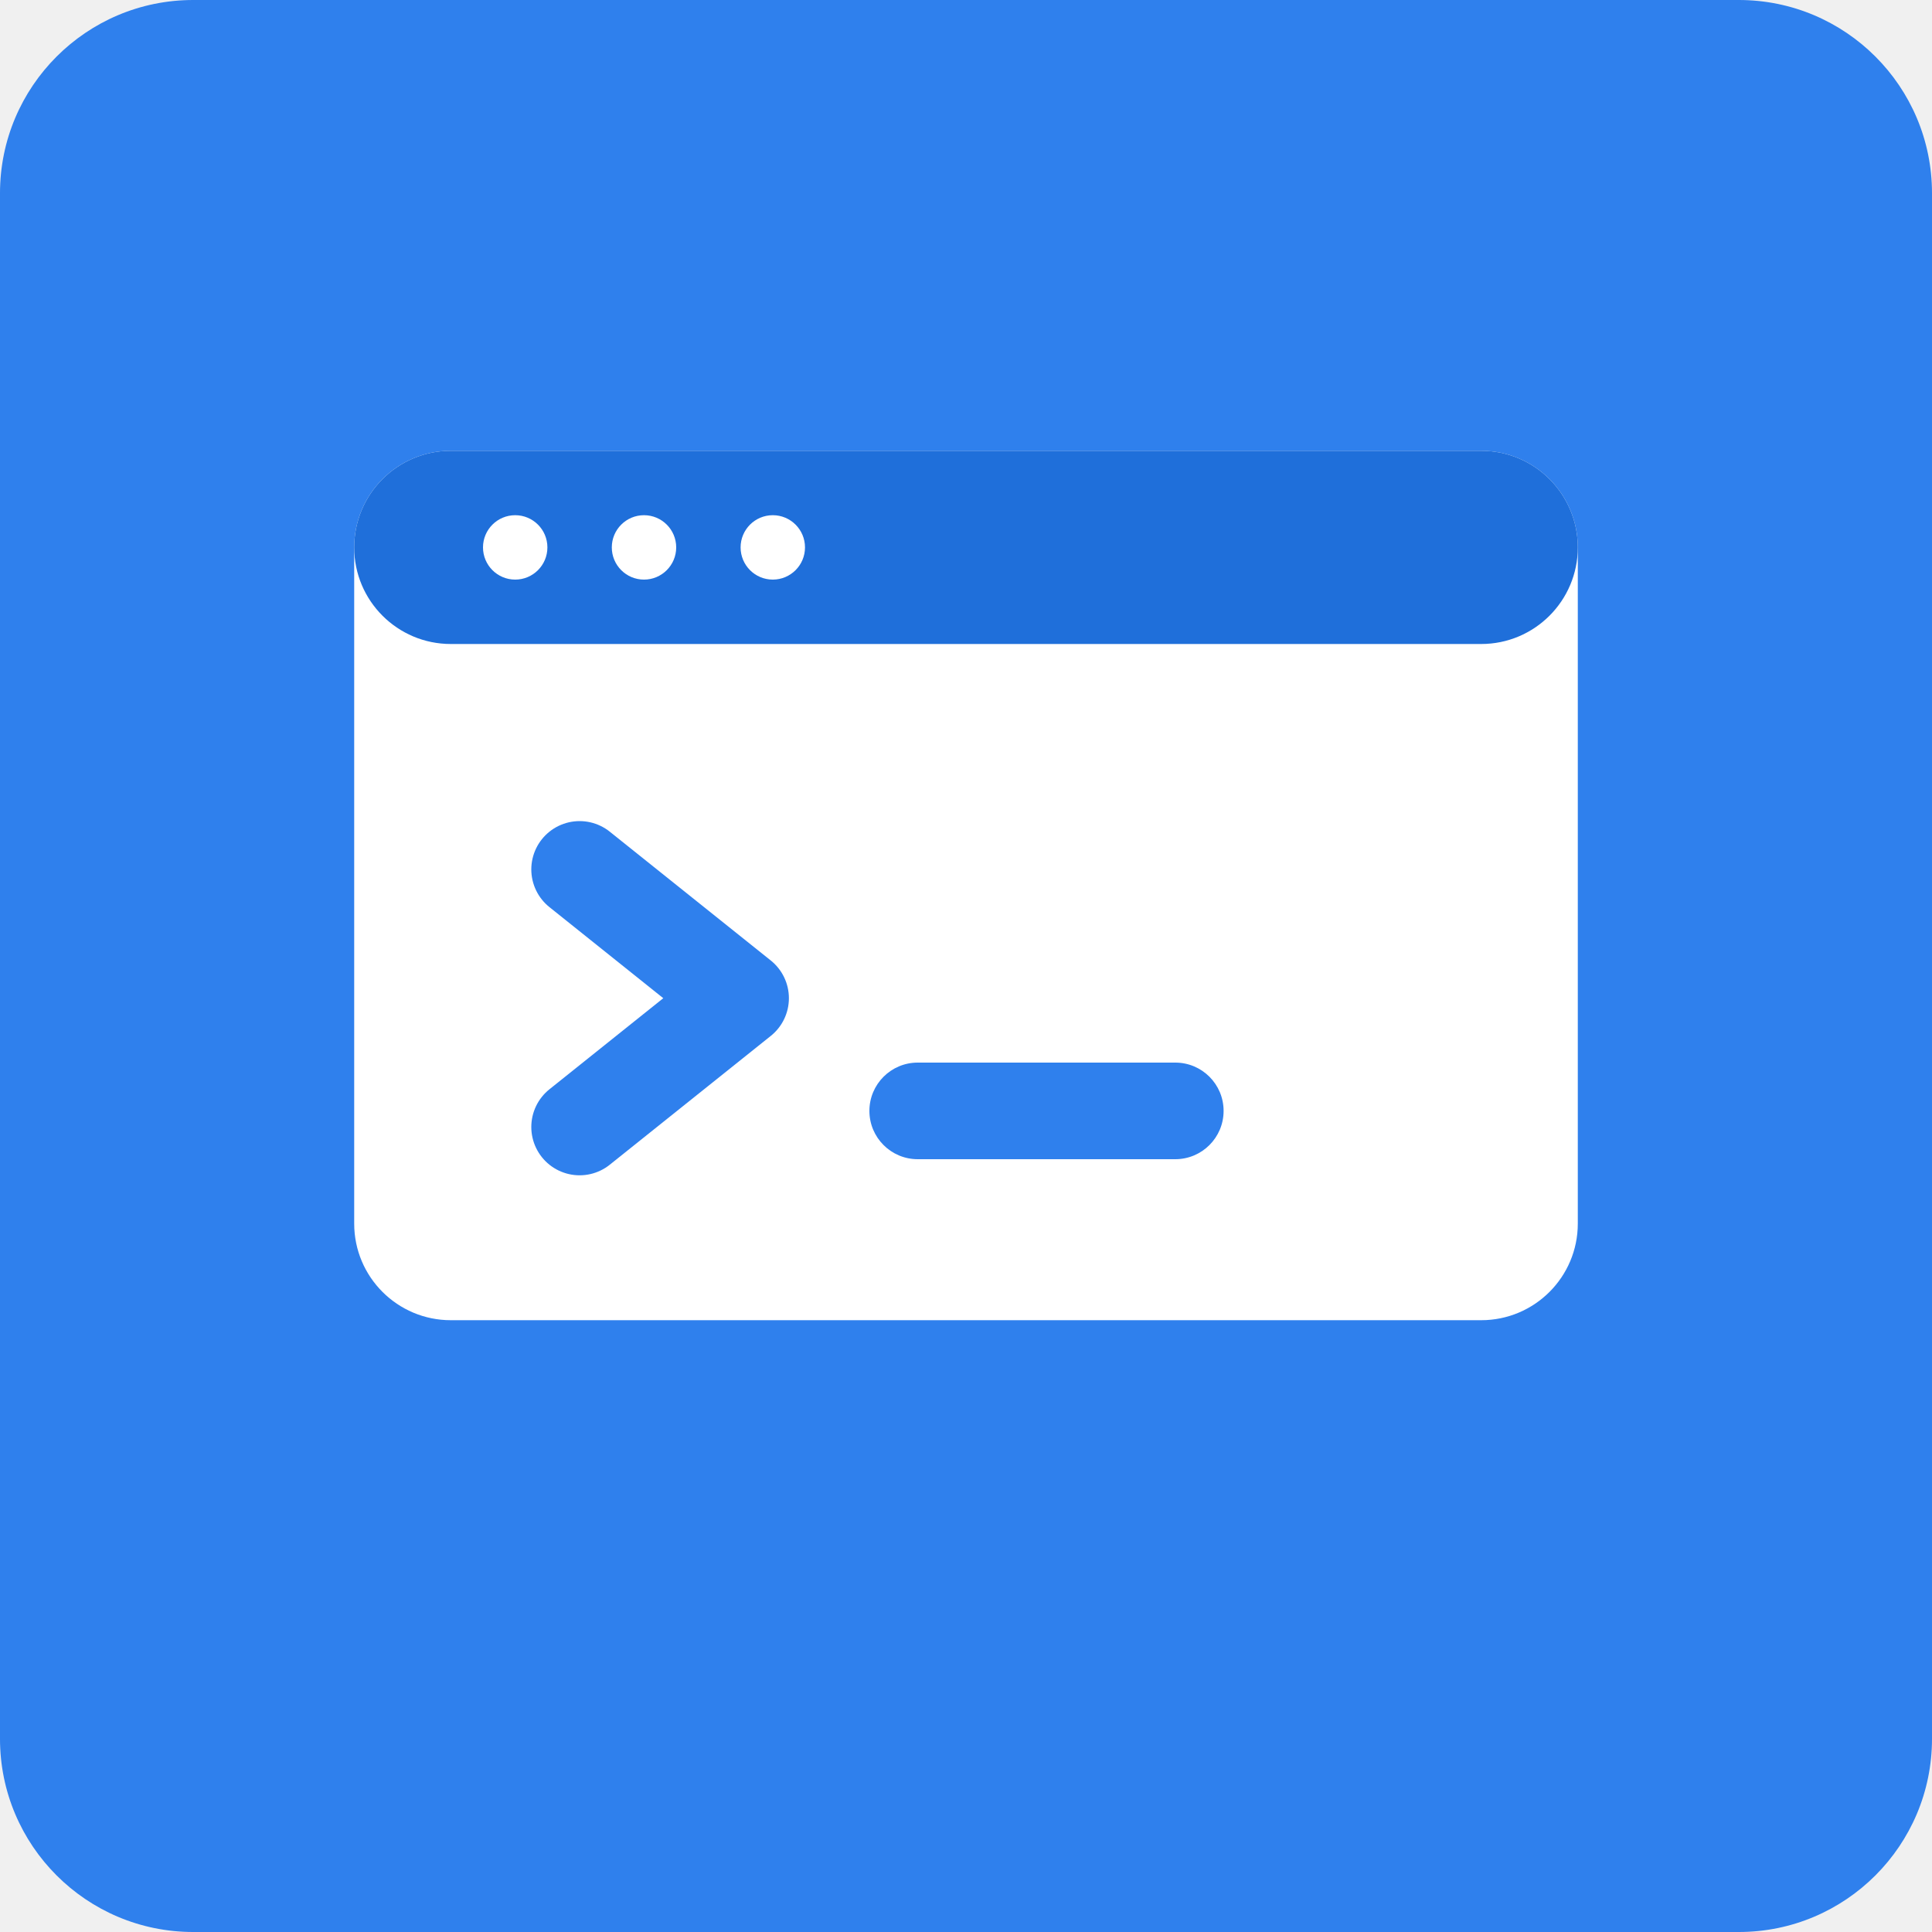
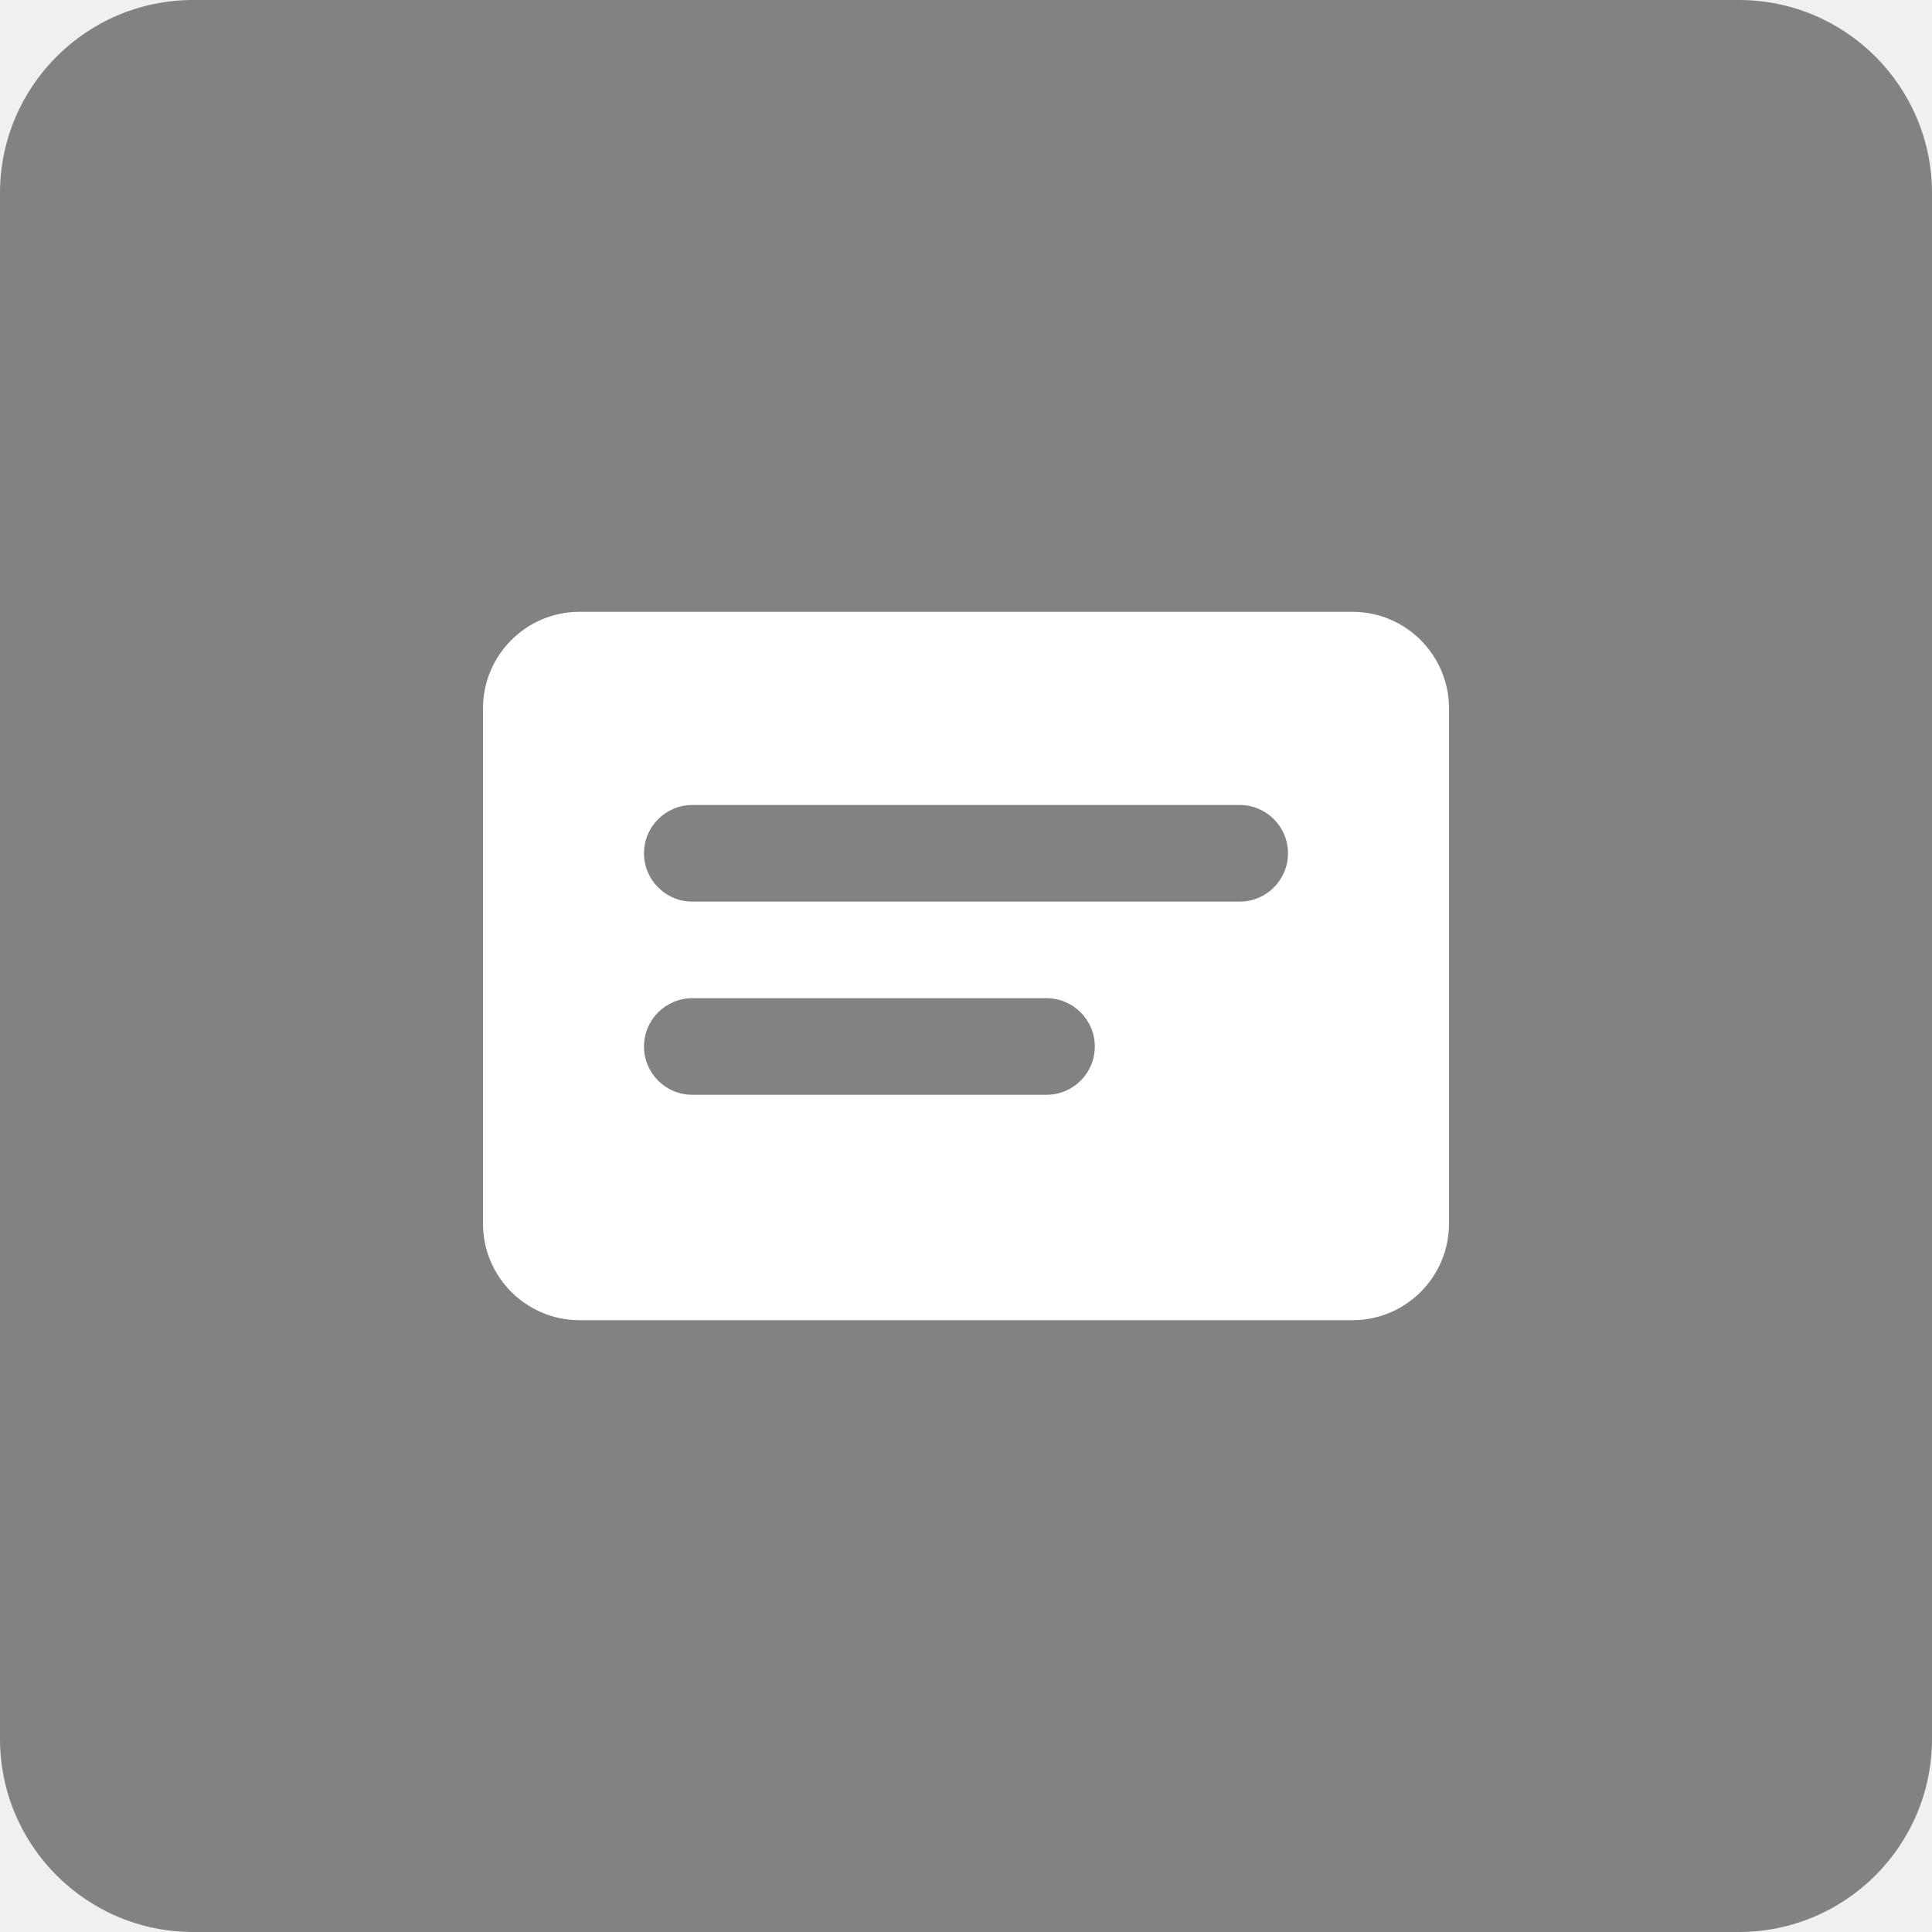
<svg xmlns="http://www.w3.org/2000/svg" viewBox="0 0 120 120">
-   <rect width="120" height="120" rx="12" fill="#2f80ed" />
-   <rect x="22" y="28" width="76" height="54" rx="6" fill="#ffffff" />
-   <rect x="22" y="28" width="76" height="12" rx="6" fill="#1f6fda" />
-   <circle cx="32" cy="34" r="2" fill="#ffffff" />
-   <circle cx="40" cy="34" r="2" fill="#ffffff" />
-   <circle cx="48" cy="34" r="2" fill="#ffffff" />
-   <path d="M36 54l10 8-10 8" fill="none" stroke="#2f80ed" stroke-width="6" stroke-linecap="round" stroke-linejoin="round" />
-   <rect x="54" y="66" width="22" height="6" rx="3" fill="#2f80ed" />
+   <rect width="120" height="120" rx="12" fill="#828282" />
+   <rect x="30" y="38" width="60" height="44" rx="6" fill="#ffffff" />
+   <rect x="40" y="50" width="40" height="6" rx="3" fill="#828282" />
+   <rect x="40" y="62" width="28" height="6" rx="3" fill="#828282" />
</svg>
